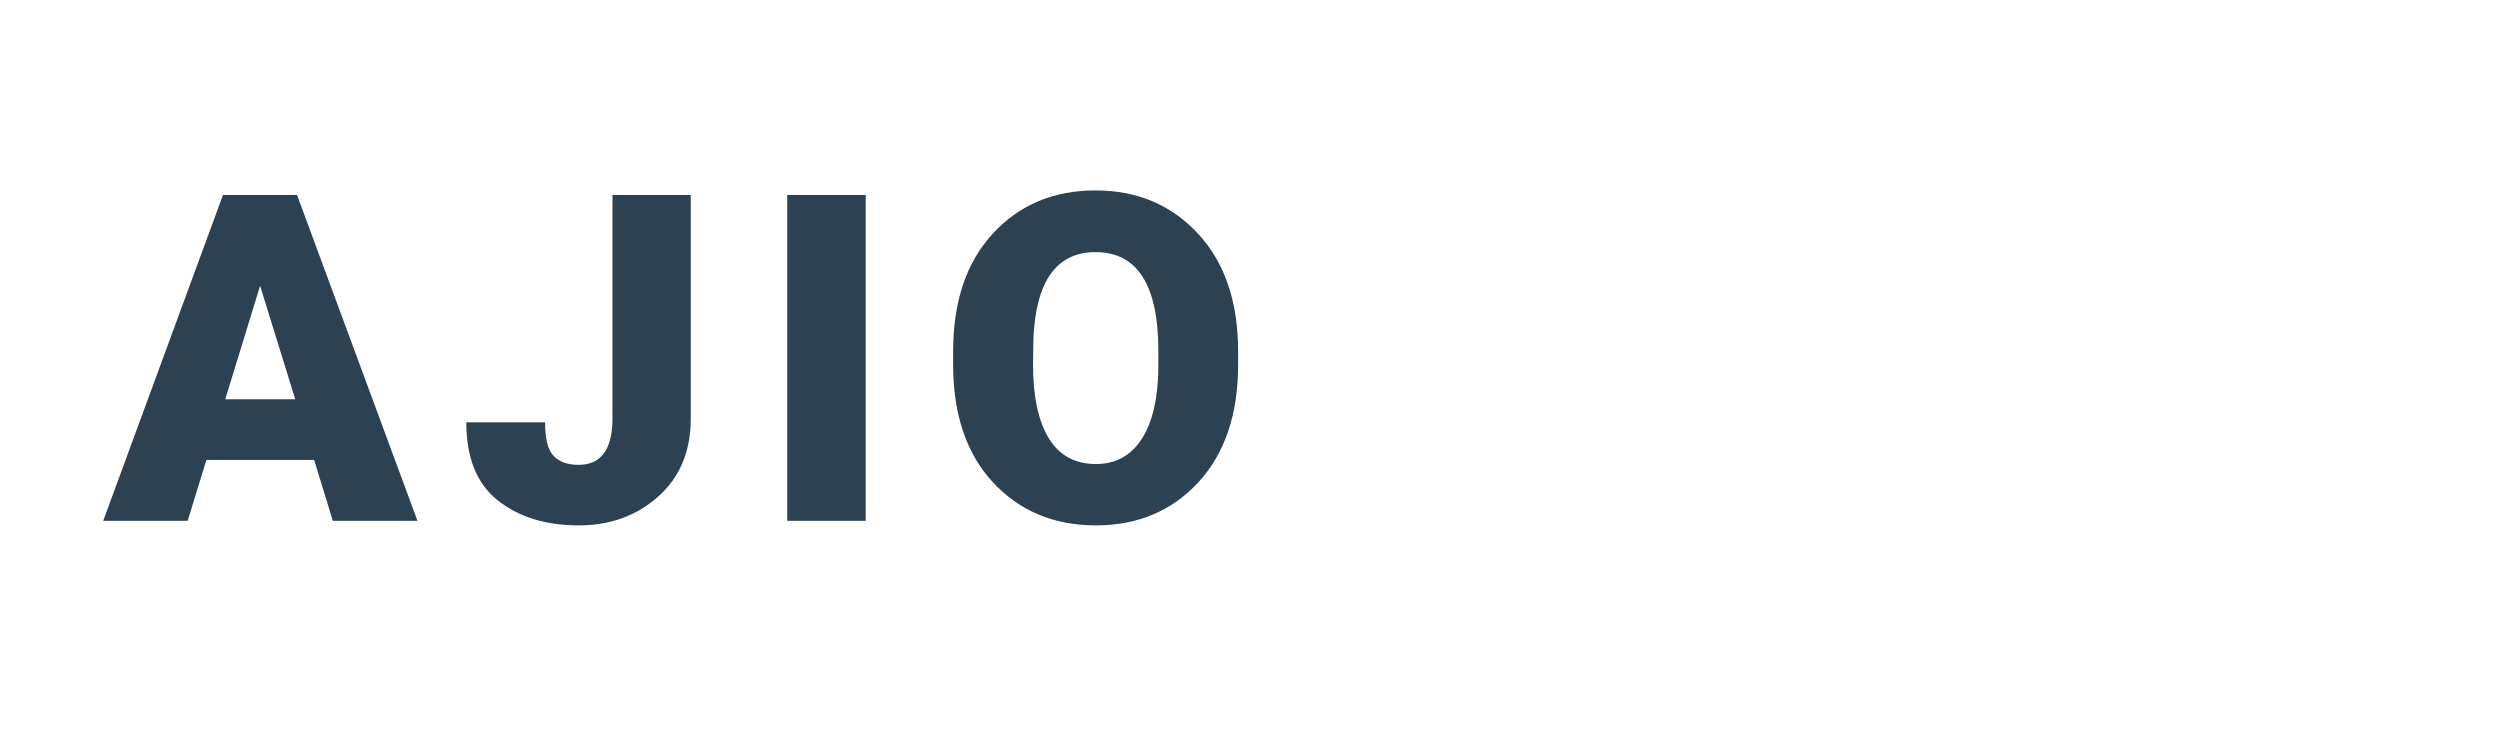
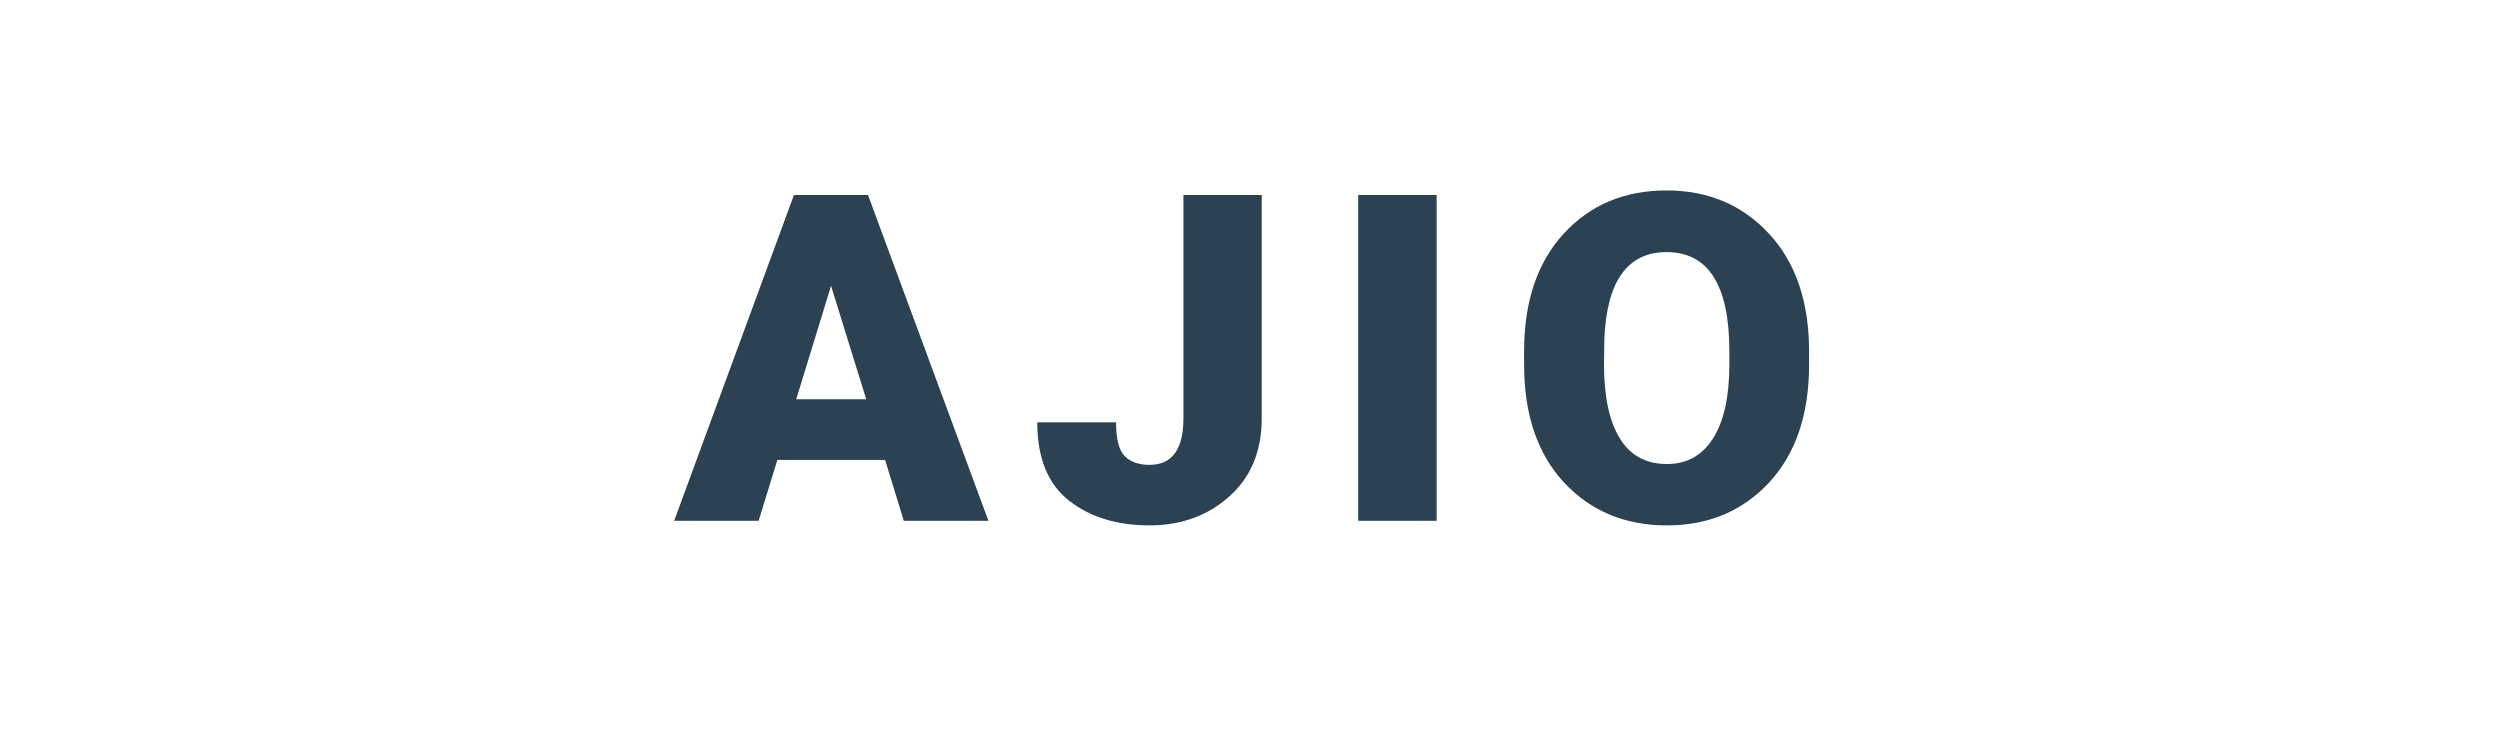
<svg xmlns="http://www.w3.org/2000/svg" viewBox="0 0 240 70" width="240" height="70">
-   <g transform="translate(10, 50)">
-     <text x="0" y="0" font-family="'Segoe UI', Roboto, 'Arial Black', sans-serif" font-weight="900" font-size="44" fill="#2C4152" letter-spacing="4">AJIO</text>
-   </g>
+   <text x="120" y="50" text-anchor="middle" font-family="'Segoe UI', Roboto, 'Arial Black', sans-serif" font-weight="900" font-size="44" fill="#2C4152" letter-spacing="4">AJIO</text>
</svg>
